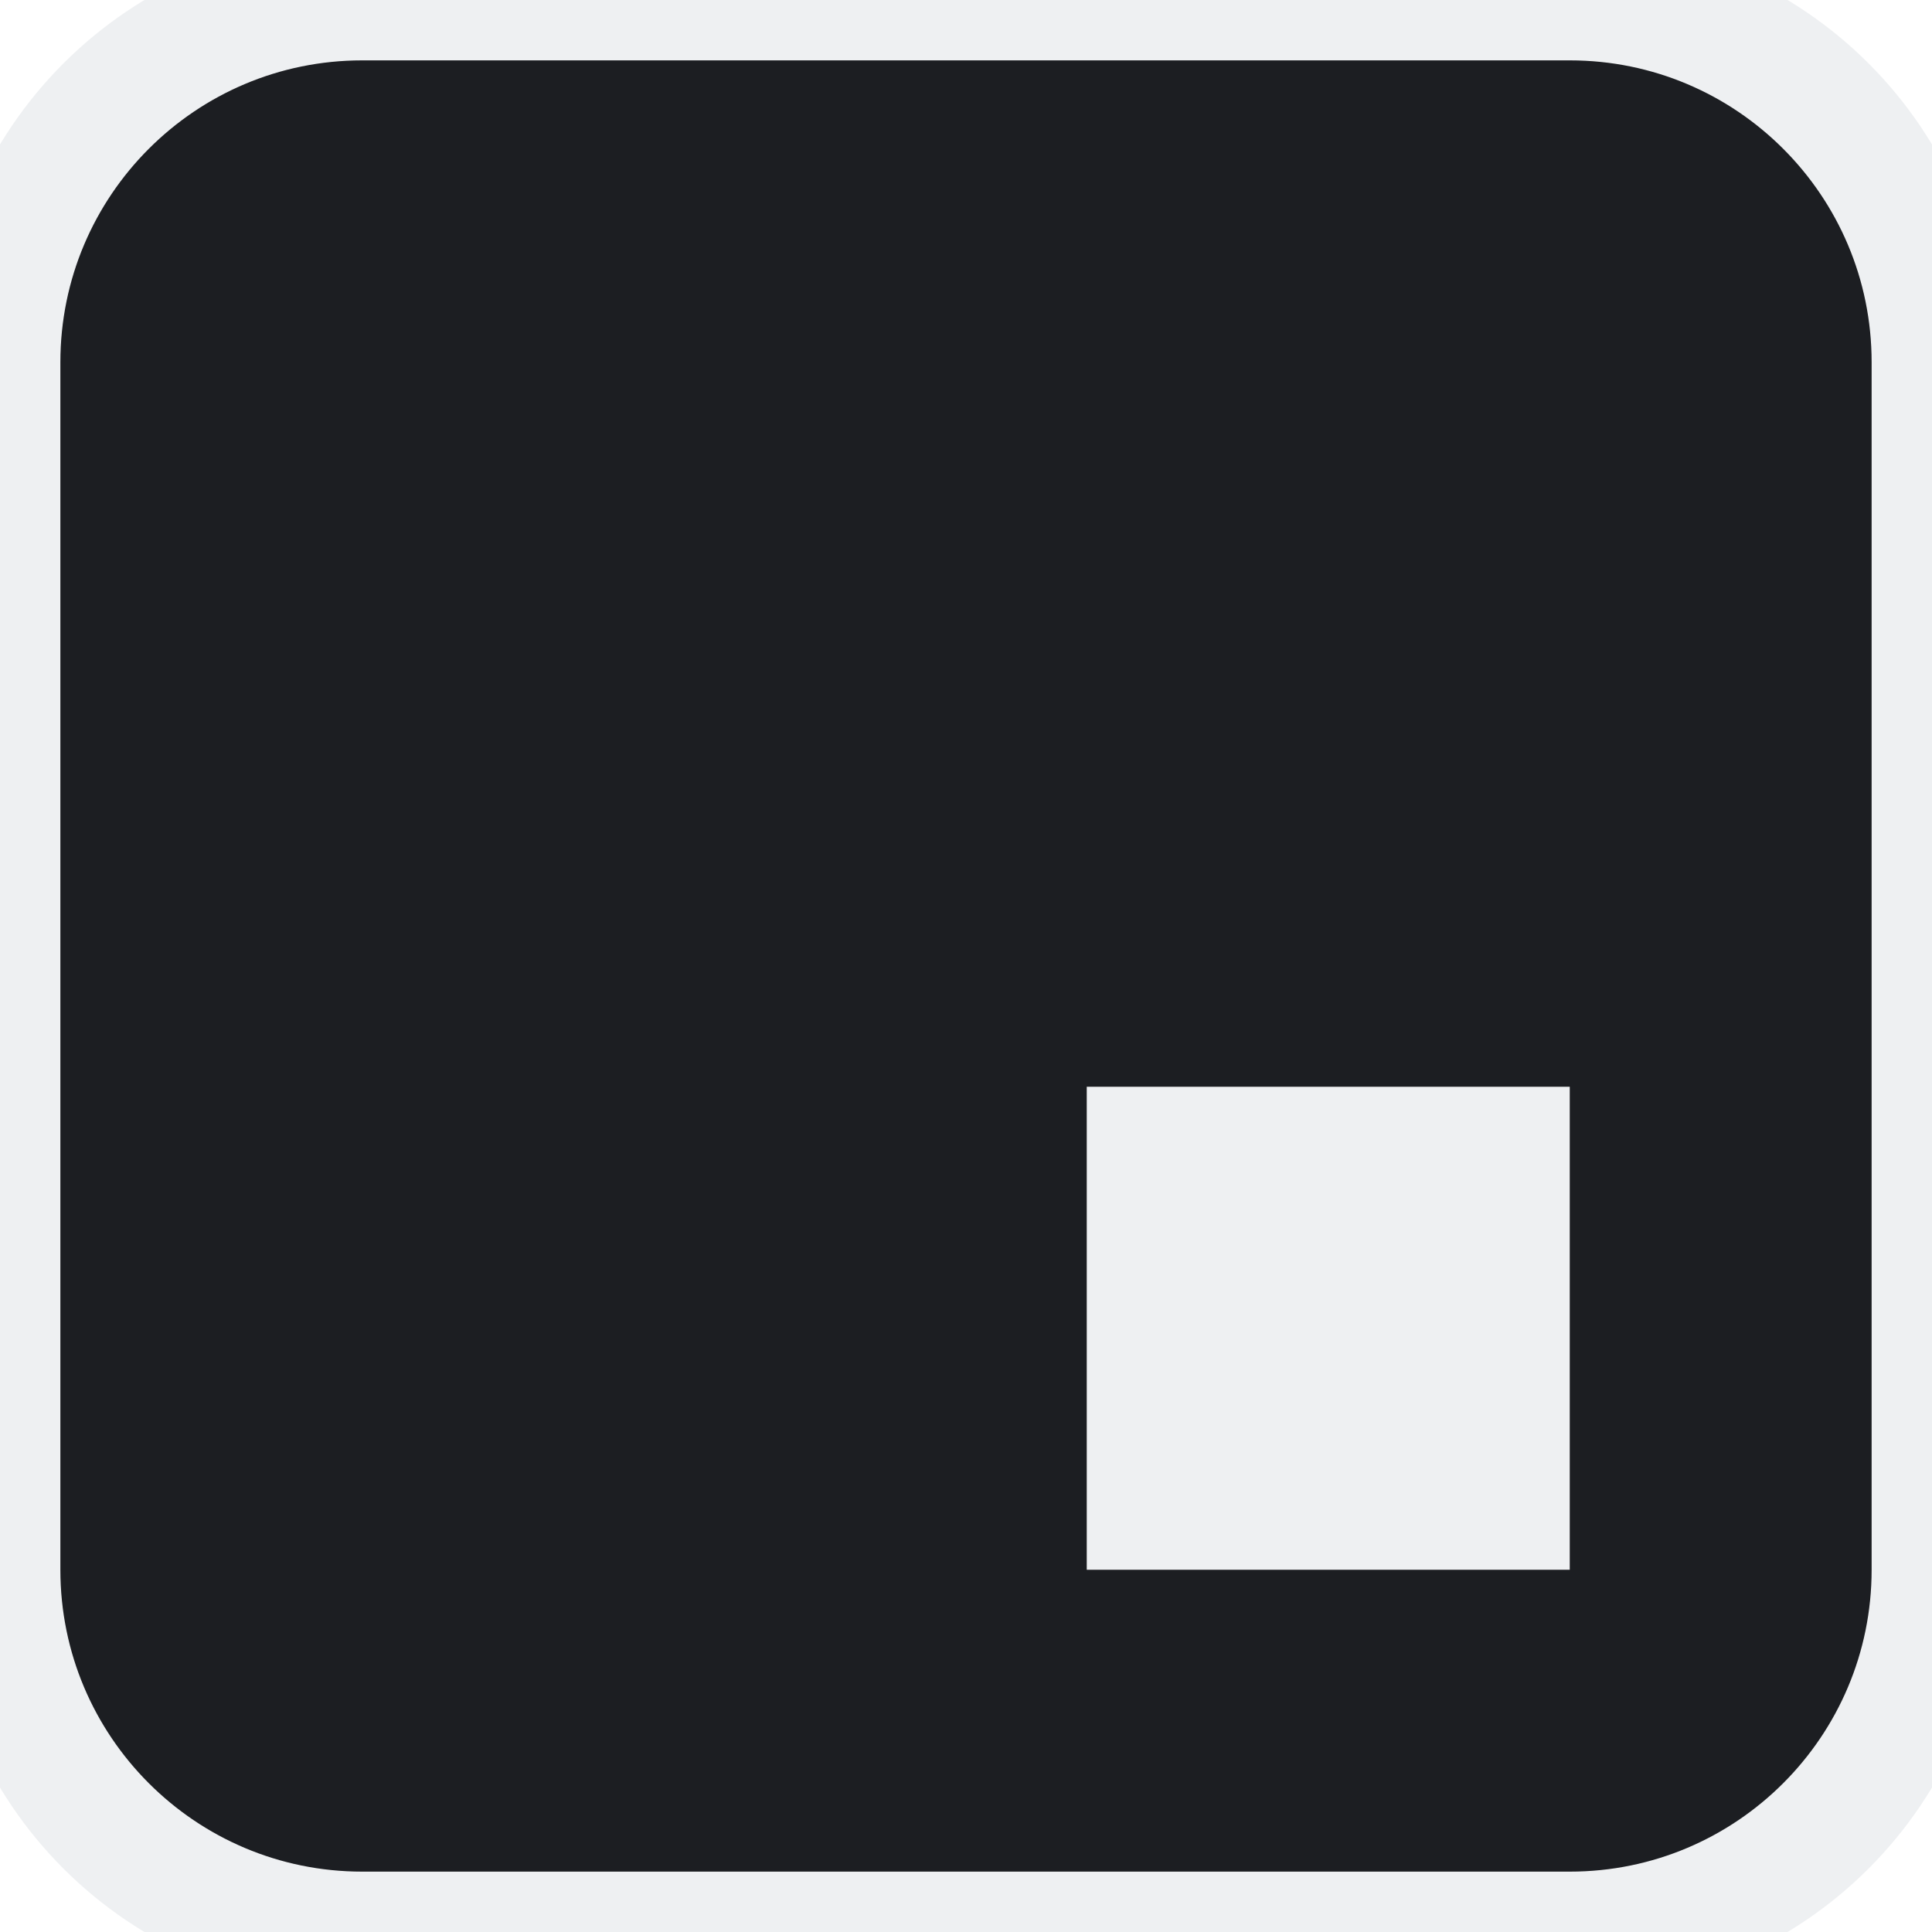
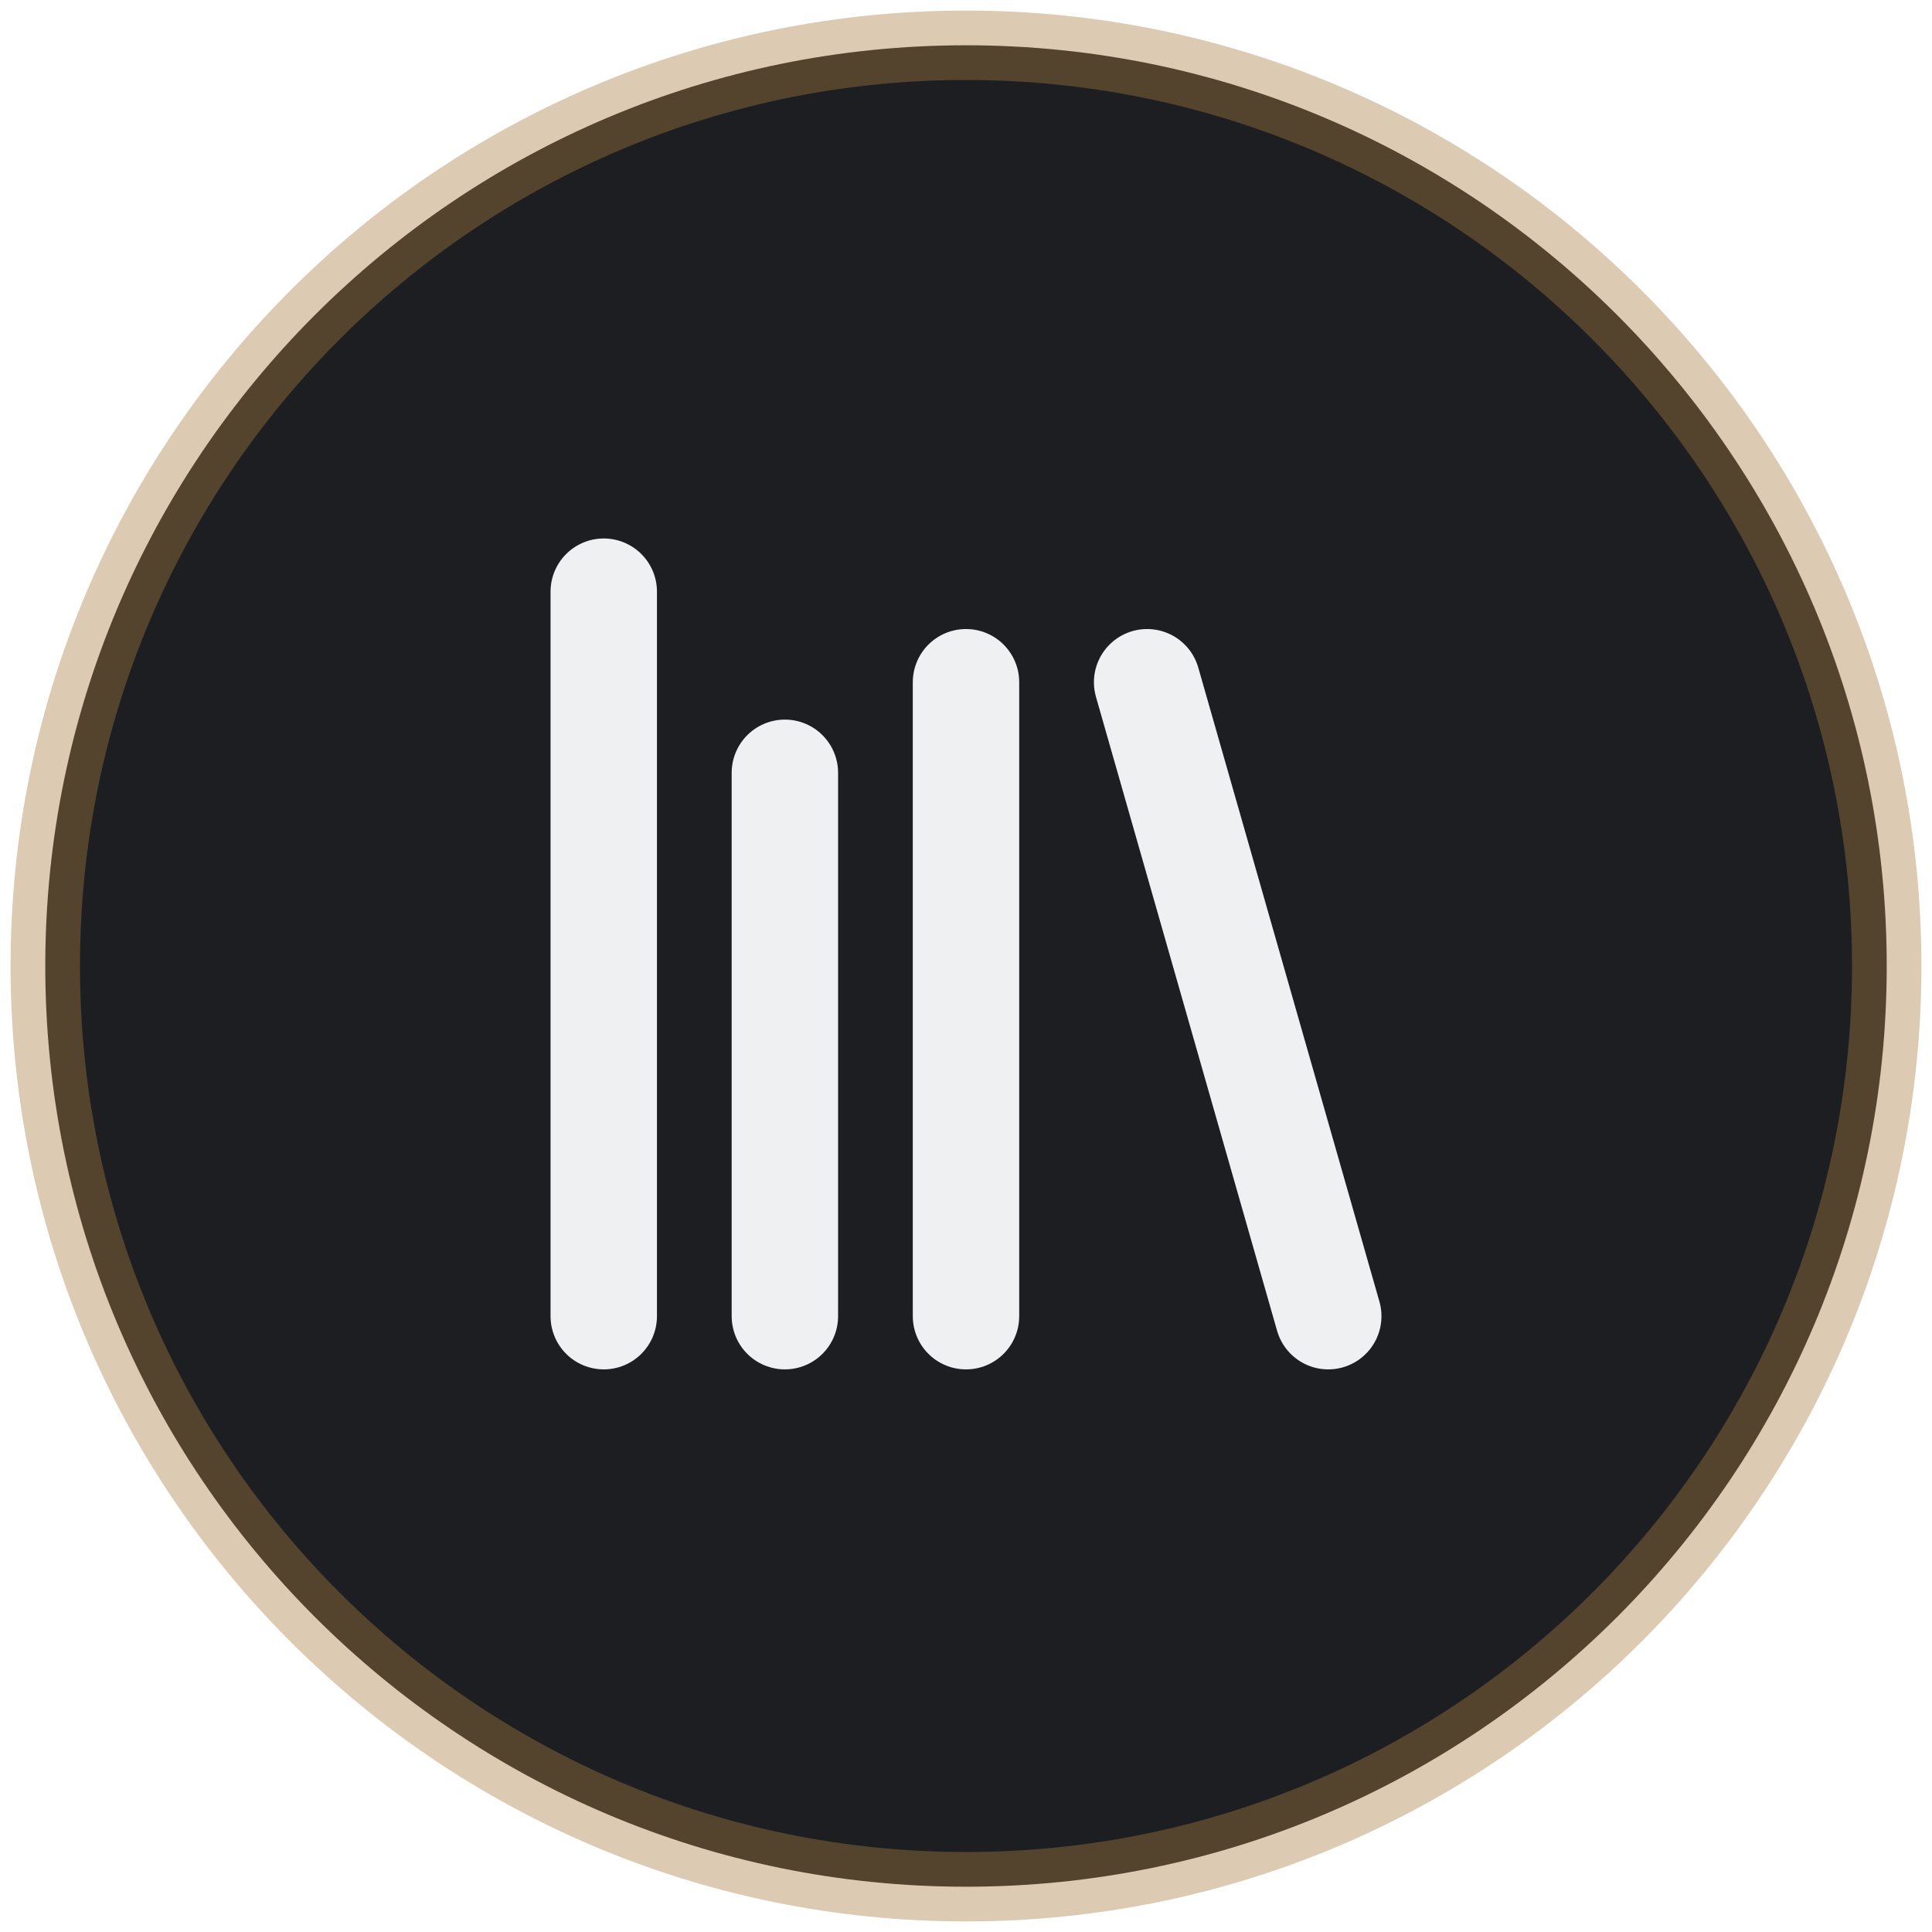
<svg xmlns="http://www.w3.org/2000/svg" viewBox="0 0 32 32">
-   <rect width="32" height="32" rx="6" fill="#1c1e22" stroke="#eef0f2" stroke-width="2" />
-   <rect x="18" y="18" width="8" height="8" fill="#eef0f2" />
+   <circle cx="16" cy="16" r="15.25" fill="#1c1e22" />
+   <circle cx="16" cy="16" r="15.25" fill="none" stroke="#a87b3f" stroke-opacity="0.4" stroke-width="1.15" />
+   <g fill="none" stroke="#eef0f2" stroke-width="2.35" stroke-linecap="round" stroke-linejoin="round" transform="translate(7 6.8) scale(0.75)">
+     <path d="m16 6 4 14" />
+     <path d="M12 6v14" />
+     <path d="M8 8v12" />
+     <path d="M4 4v16" />
+   </g>
</svg>
